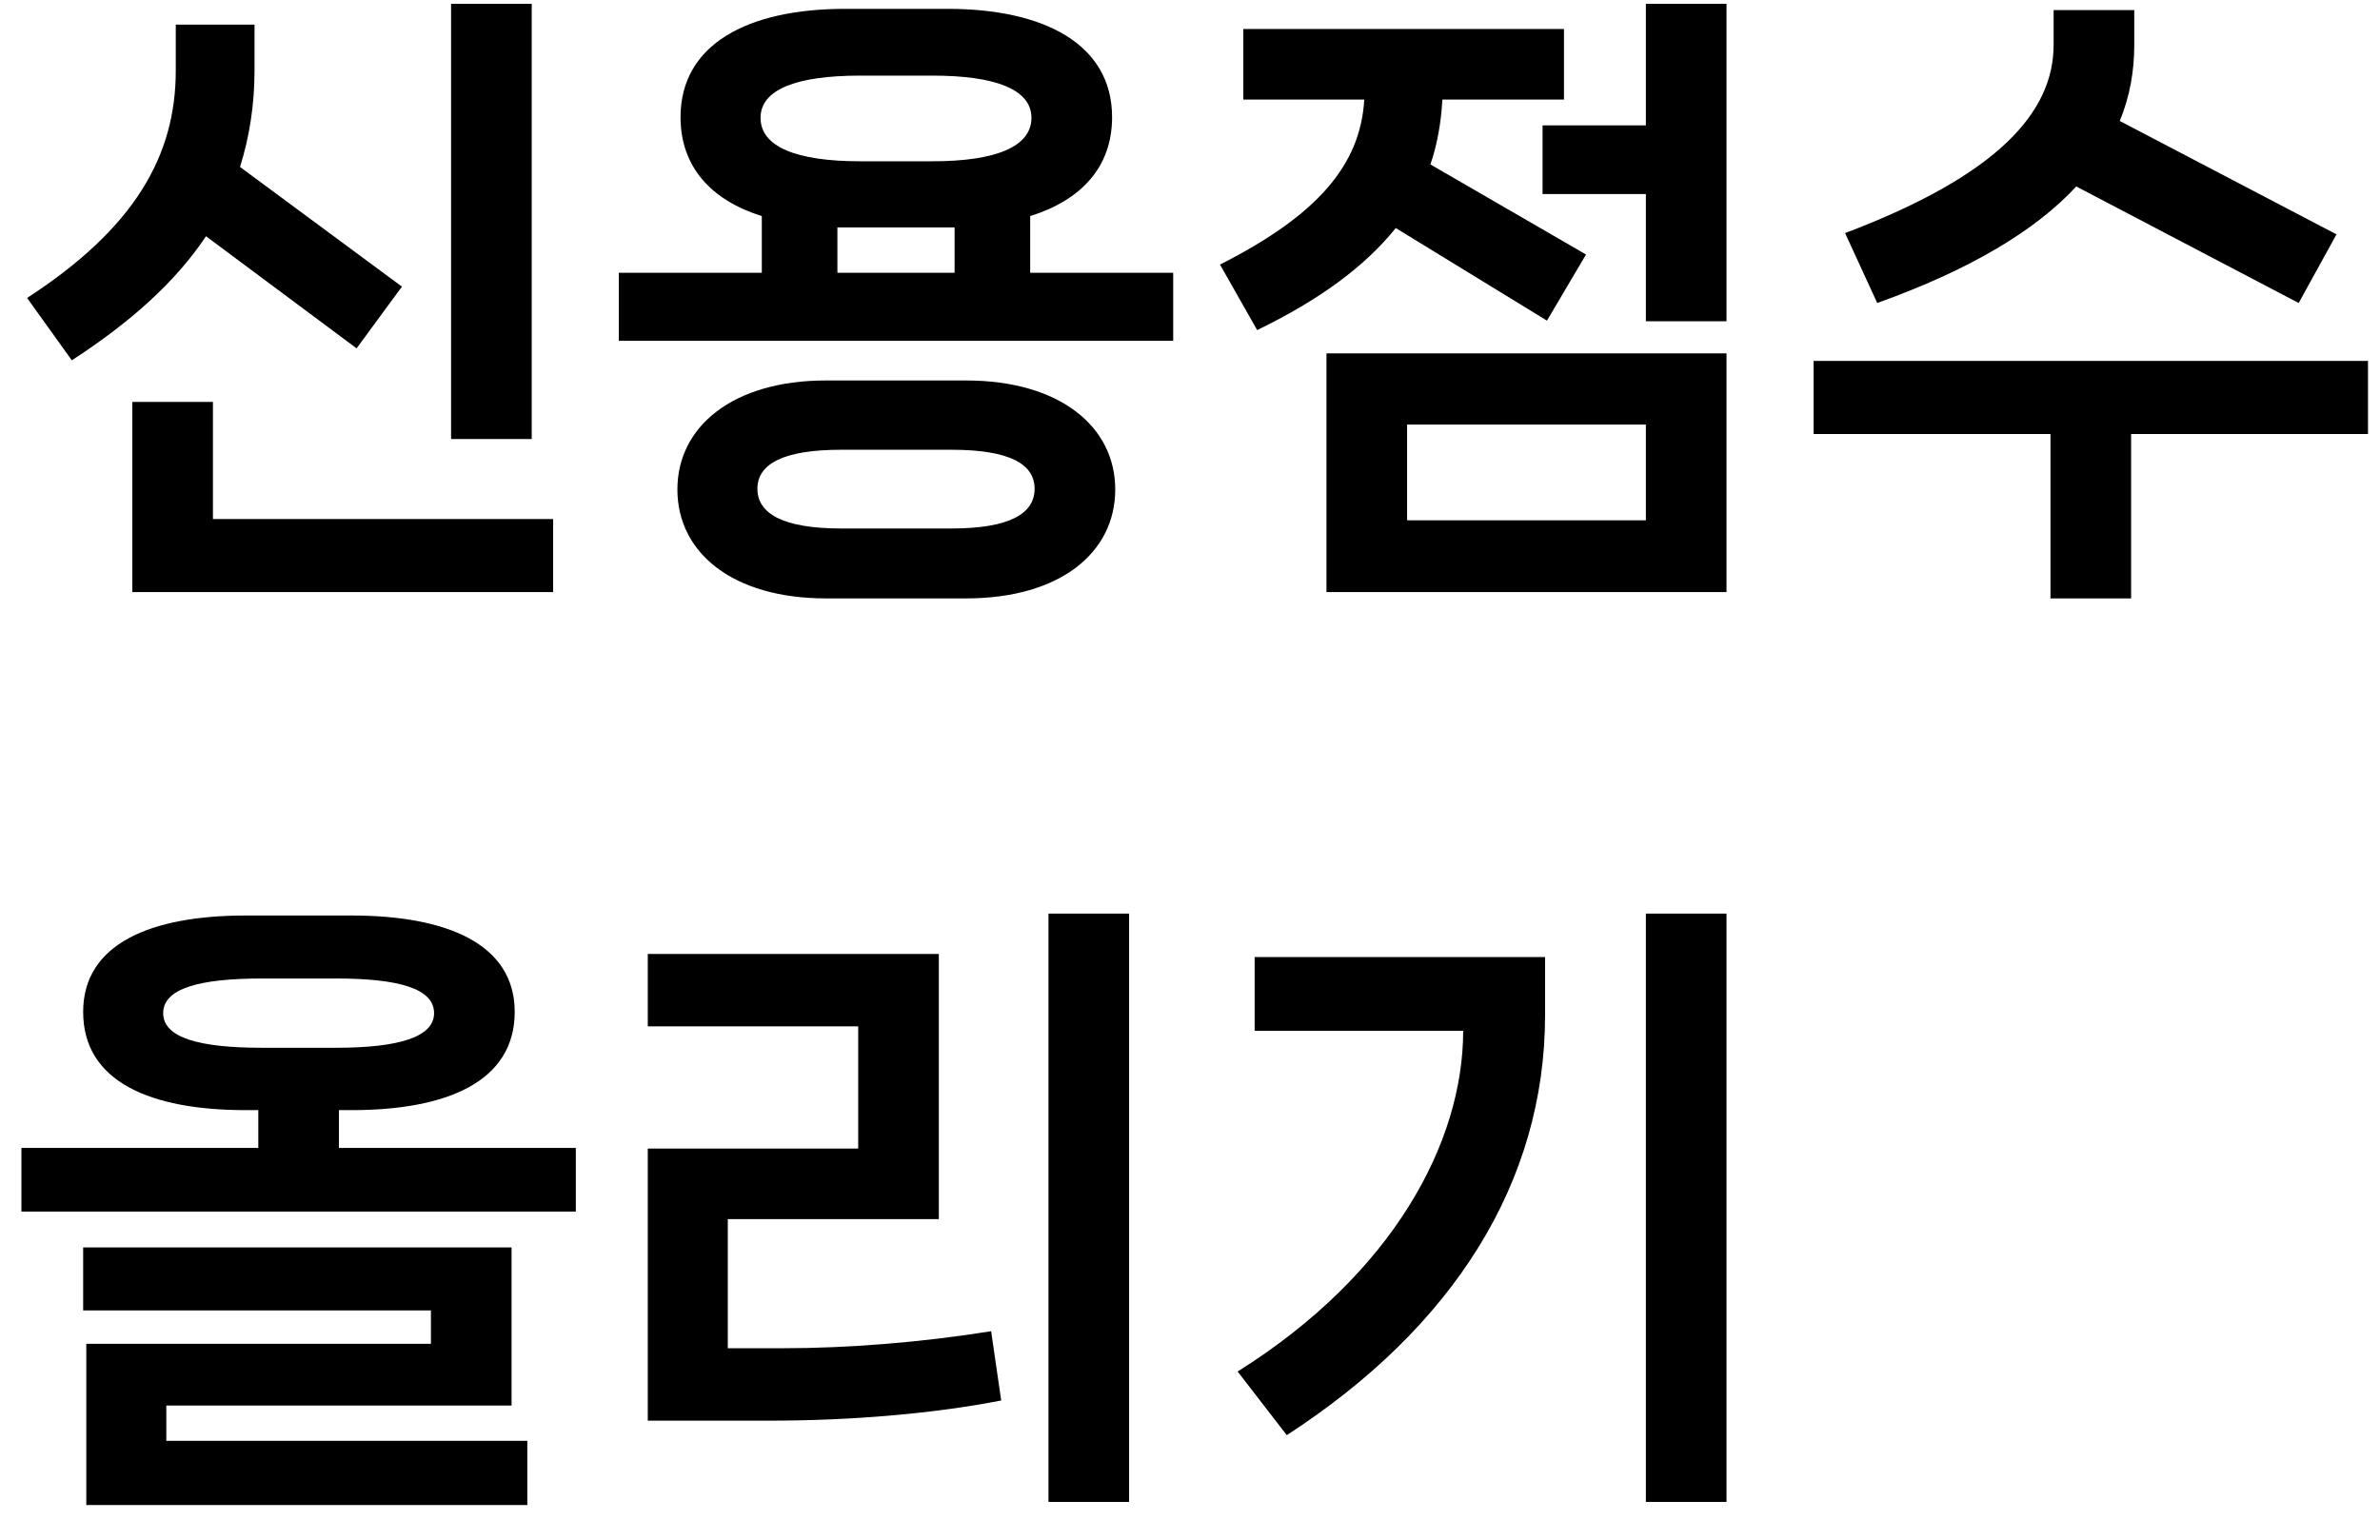
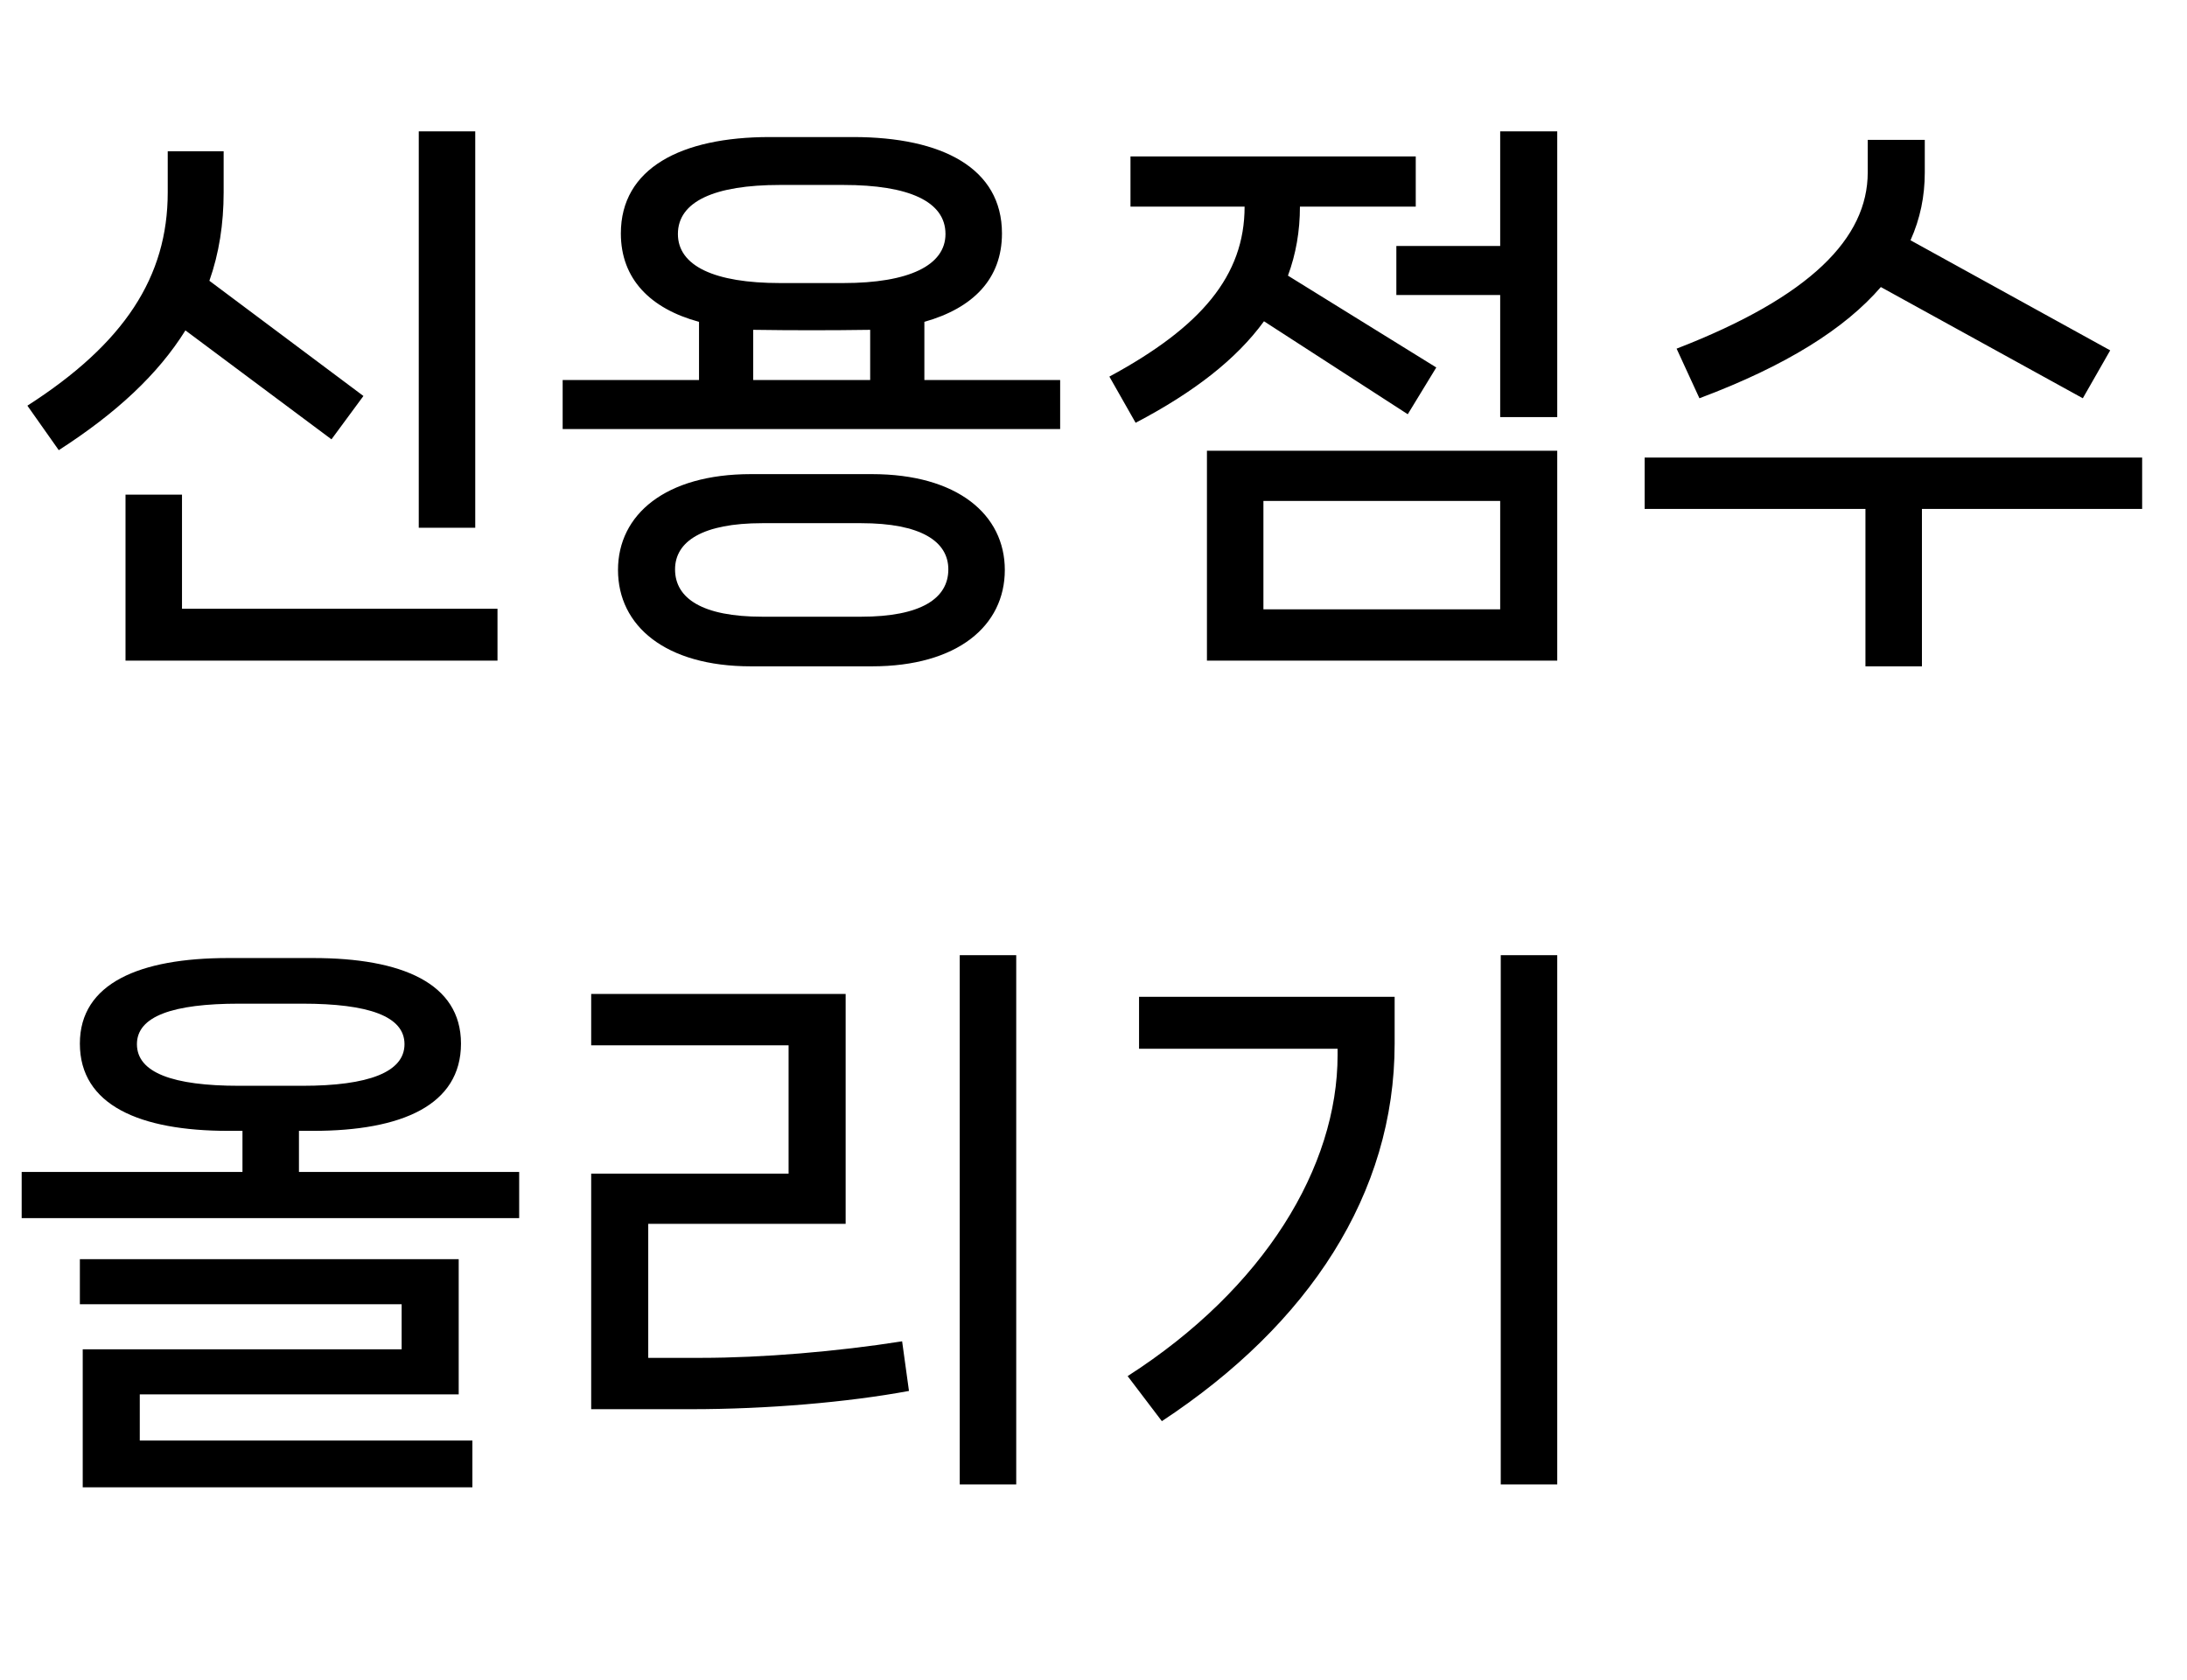
- <svg xmlns="http://www.w3.org/2000/svg" width="68" height="44" viewBox="0 0 68 44" fill="none">
-   <path d="M12.888 0.109V12.547H15.192V0.109H12.888ZM10.188 9.955L11.484 8.191L6.858 4.771C7.128 3.907 7.272 2.989 7.272 2.017V0.703H5.022V2.017C5.022 4.447 3.852 6.517 0.774 8.515L2.052 10.297C3.744 9.199 5.022 8.047 5.886 6.751L10.188 9.955ZM6.084 11.485H3.78V16.921H15.804V14.833H6.084V11.485ZM29.434 6.175C30.874 5.725 31.774 4.789 31.774 3.349C31.774 1.261 29.83 0.253 27.076 0.253H24.142C21.37 0.253 19.444 1.261 19.444 3.349C19.444 4.771 20.326 5.725 21.766 6.175V7.795H17.68V9.739H33.52V7.795H29.434V6.175ZM21.73 3.367C21.73 2.557 22.756 2.161 24.574 2.161H26.644C28.444 2.161 29.47 2.557 29.47 3.367C29.47 4.195 28.444 4.609 26.644 4.609H24.574C22.756 4.609 21.73 4.195 21.73 3.367ZM23.926 6.499H27.274V7.795H23.926V6.499ZM23.602 10.873C20.92 10.873 19.354 12.205 19.354 13.987C19.354 15.787 20.92 17.101 23.602 17.101H27.598C30.298 17.101 31.864 15.787 31.864 13.987C31.864 12.205 30.298 10.873 27.598 10.873H23.602ZM24.034 15.103C22.36 15.103 21.64 14.671 21.64 13.969C21.64 13.267 22.36 12.853 24.034 12.853H27.184C28.858 12.853 29.56 13.267 29.56 13.969C29.56 14.671 28.858 15.103 27.184 15.103H24.034ZM47.025 3.583H44.073V5.545H47.025V9.181H49.329V0.109H47.025V3.583ZM44.199 9.163L45.315 7.273L40.869 4.699C41.067 4.123 41.175 3.493 41.211 2.845H44.685V0.829H35.523V2.845H38.979C38.871 4.699 37.665 6.139 34.857 7.561L35.919 9.433C37.701 8.569 38.997 7.615 39.879 6.517L44.199 9.163ZM49.329 16.921V10.099H37.899V16.921H49.329ZM47.025 12.133V14.869H40.203V12.133H47.025ZM65.677 8.659L66.757 6.697L60.565 3.457C60.853 2.755 60.979 2.035 60.979 1.279V0.289H58.675V1.279C58.675 3.205 57.091 5.005 52.717 6.661L53.635 8.659C56.299 7.705 58.153 6.589 59.323 5.329L65.677 8.659ZM51.817 10.315V12.403H58.585V17.101H60.889V12.403H67.657V10.315H51.817ZM9.684 31.725H10.044C12.762 31.725 14.706 30.915 14.706 28.917C14.706 26.973 12.762 26.163 10.044 26.163H7.02C4.302 26.163 2.376 26.973 2.376 28.917C2.376 30.915 4.302 31.725 7.02 31.725H7.38V32.805H0.612V34.623H16.452V32.805H9.684V31.725ZM4.662 28.953C4.662 28.251 5.688 27.963 7.488 27.963H9.594C11.394 27.963 12.402 28.251 12.402 28.953C12.402 29.637 11.394 29.943 9.594 29.943H7.488C5.688 29.943 4.662 29.655 4.662 28.953ZM14.616 40.167V35.649H2.376V37.449H12.312V38.403H2.466V43.011H15.066V41.175H4.752V40.167H14.616ZM32.26 42.921V26.109H29.956V42.921H32.26ZM21.982 40.599C24.322 40.599 26.662 40.401 28.606 40.023L28.318 38.043C26.302 38.367 24.196 38.529 22.396 38.529H20.794V34.839H26.824V27.261H18.508V29.331H24.52V32.823H18.508V40.599H21.982ZM47.025 42.921H49.329V26.109H47.025V42.921ZM41.805 29.457C41.805 32.643 39.807 36.405 35.361 39.195L36.765 41.013C41.517 37.935 44.145 33.795 44.145 29.007V27.351H35.847V29.457H41.805Z" fill="black" />
+ <svg xmlns="http://www.w3.org/2000/svg" width="69" height="53" viewBox="0 0 69 53" fill="none">
+   <path d="M13.212 4.145V16.655H14.994V4.145H13.212ZM10.458 13.865L11.466 12.497L6.606 8.861C6.912 7.997 7.056 7.061 7.056 6.071V4.775H5.292V6.071C5.292 8.735 3.924 10.841 0.864 12.803L1.854 14.207C3.672 13.037 4.986 11.813 5.85 10.427L10.458 13.865ZM5.742 15.611H3.96V20.849H15.696V19.211H5.742V15.611ZM29.164 10.157C30.694 9.725 31.612 8.807 31.612 7.367C31.612 5.315 29.74 4.325 26.914 4.325H24.286C21.478 4.325 19.588 5.315 19.588 7.367C19.588 8.807 20.524 9.743 22.054 10.157V11.993H17.752V13.541H33.448V11.993H29.164V10.157ZM21.388 7.385C21.388 6.359 22.54 5.837 24.61 5.837H26.608C28.678 5.837 29.83 6.359 29.83 7.385C29.83 8.375 28.678 8.933 26.608 8.933H24.61C22.54 8.933 21.388 8.393 21.388 7.385ZM23.764 10.409C24.988 10.427 26.23 10.427 27.454 10.409V11.993H23.764V10.409ZM23.692 14.963C20.992 14.963 19.498 16.241 19.498 17.987C19.498 19.751 20.992 21.029 23.692 21.029H27.508C30.208 21.029 31.702 19.751 31.702 17.987C31.702 16.241 30.208 14.963 27.508 14.963H23.692ZM24.052 19.463C22.162 19.463 21.298 18.887 21.298 17.969C21.298 17.087 22.162 16.511 24.052 16.511H27.166C29.056 16.511 29.92 17.087 29.92 17.969C29.92 18.887 29.056 19.463 27.166 19.463H24.052ZM47.331 7.763H44.055V9.311H47.331V13.163H49.131V4.145H47.331V7.763ZM44.415 13.073L45.315 11.597L40.635 8.699C40.887 8.015 41.013 7.295 41.013 6.521H44.667V4.937H35.667V6.521H39.267C39.267 8.699 37.899 10.319 35.001 11.885L35.829 13.343C37.683 12.371 39.015 11.327 39.879 10.139L44.415 13.073ZM49.131 20.849V14.225H38.079V20.849H49.131ZM47.331 15.809V19.229H39.861V15.809H47.331ZM65.713 12.569L66.577 11.057L60.277 7.583C60.583 6.899 60.727 6.197 60.727 5.441V4.415H58.927V5.441C58.927 7.511 57.127 9.365 52.897 11.003L53.617 12.569C56.353 11.543 58.207 10.373 59.341 9.059L65.713 12.569ZM51.889 14.441V16.061H58.855V21.029H60.637V16.061H67.585V14.441H51.889ZM9.432 35.689H9.882C12.672 35.689 14.544 34.879 14.544 32.935C14.544 31.027 12.672 30.235 9.882 30.235H7.2C4.41 30.235 2.52 31.027 2.52 32.935C2.52 34.879 4.41 35.689 7.2 35.689H7.65V36.985H0.684V38.443H16.38V36.985H9.432V35.689ZM4.32 32.953C4.32 32.071 5.454 31.675 7.542 31.675H9.54C11.628 31.675 12.762 32.071 12.762 32.953C12.762 33.835 11.628 34.267 9.54 34.267H7.542C5.454 34.267 4.32 33.853 4.32 32.953ZM14.472 44.005V39.739H2.52V41.161H12.672V42.583H2.61V46.939H14.904V45.463H4.41V44.005H14.472ZM32.062 46.849V30.145H30.28V46.849H32.062ZM21.802 44.473C24.196 44.473 26.734 44.257 28.678 43.897L28.462 42.331C26.41 42.655 24.034 42.853 22.126 42.853H20.452V38.623H26.68V31.369H18.652V32.989H24.88V37.039H18.652V44.473H21.802ZM47.349 46.849H49.131V30.145H47.349V46.849ZM42.201 33.097V33.295C42.201 36.823 39.897 40.657 35.577 43.429L36.657 44.851C41.301 41.791 44.001 37.669 44.001 32.935V31.459H35.937V33.097H42.201Z" fill="black" />
</svg>
